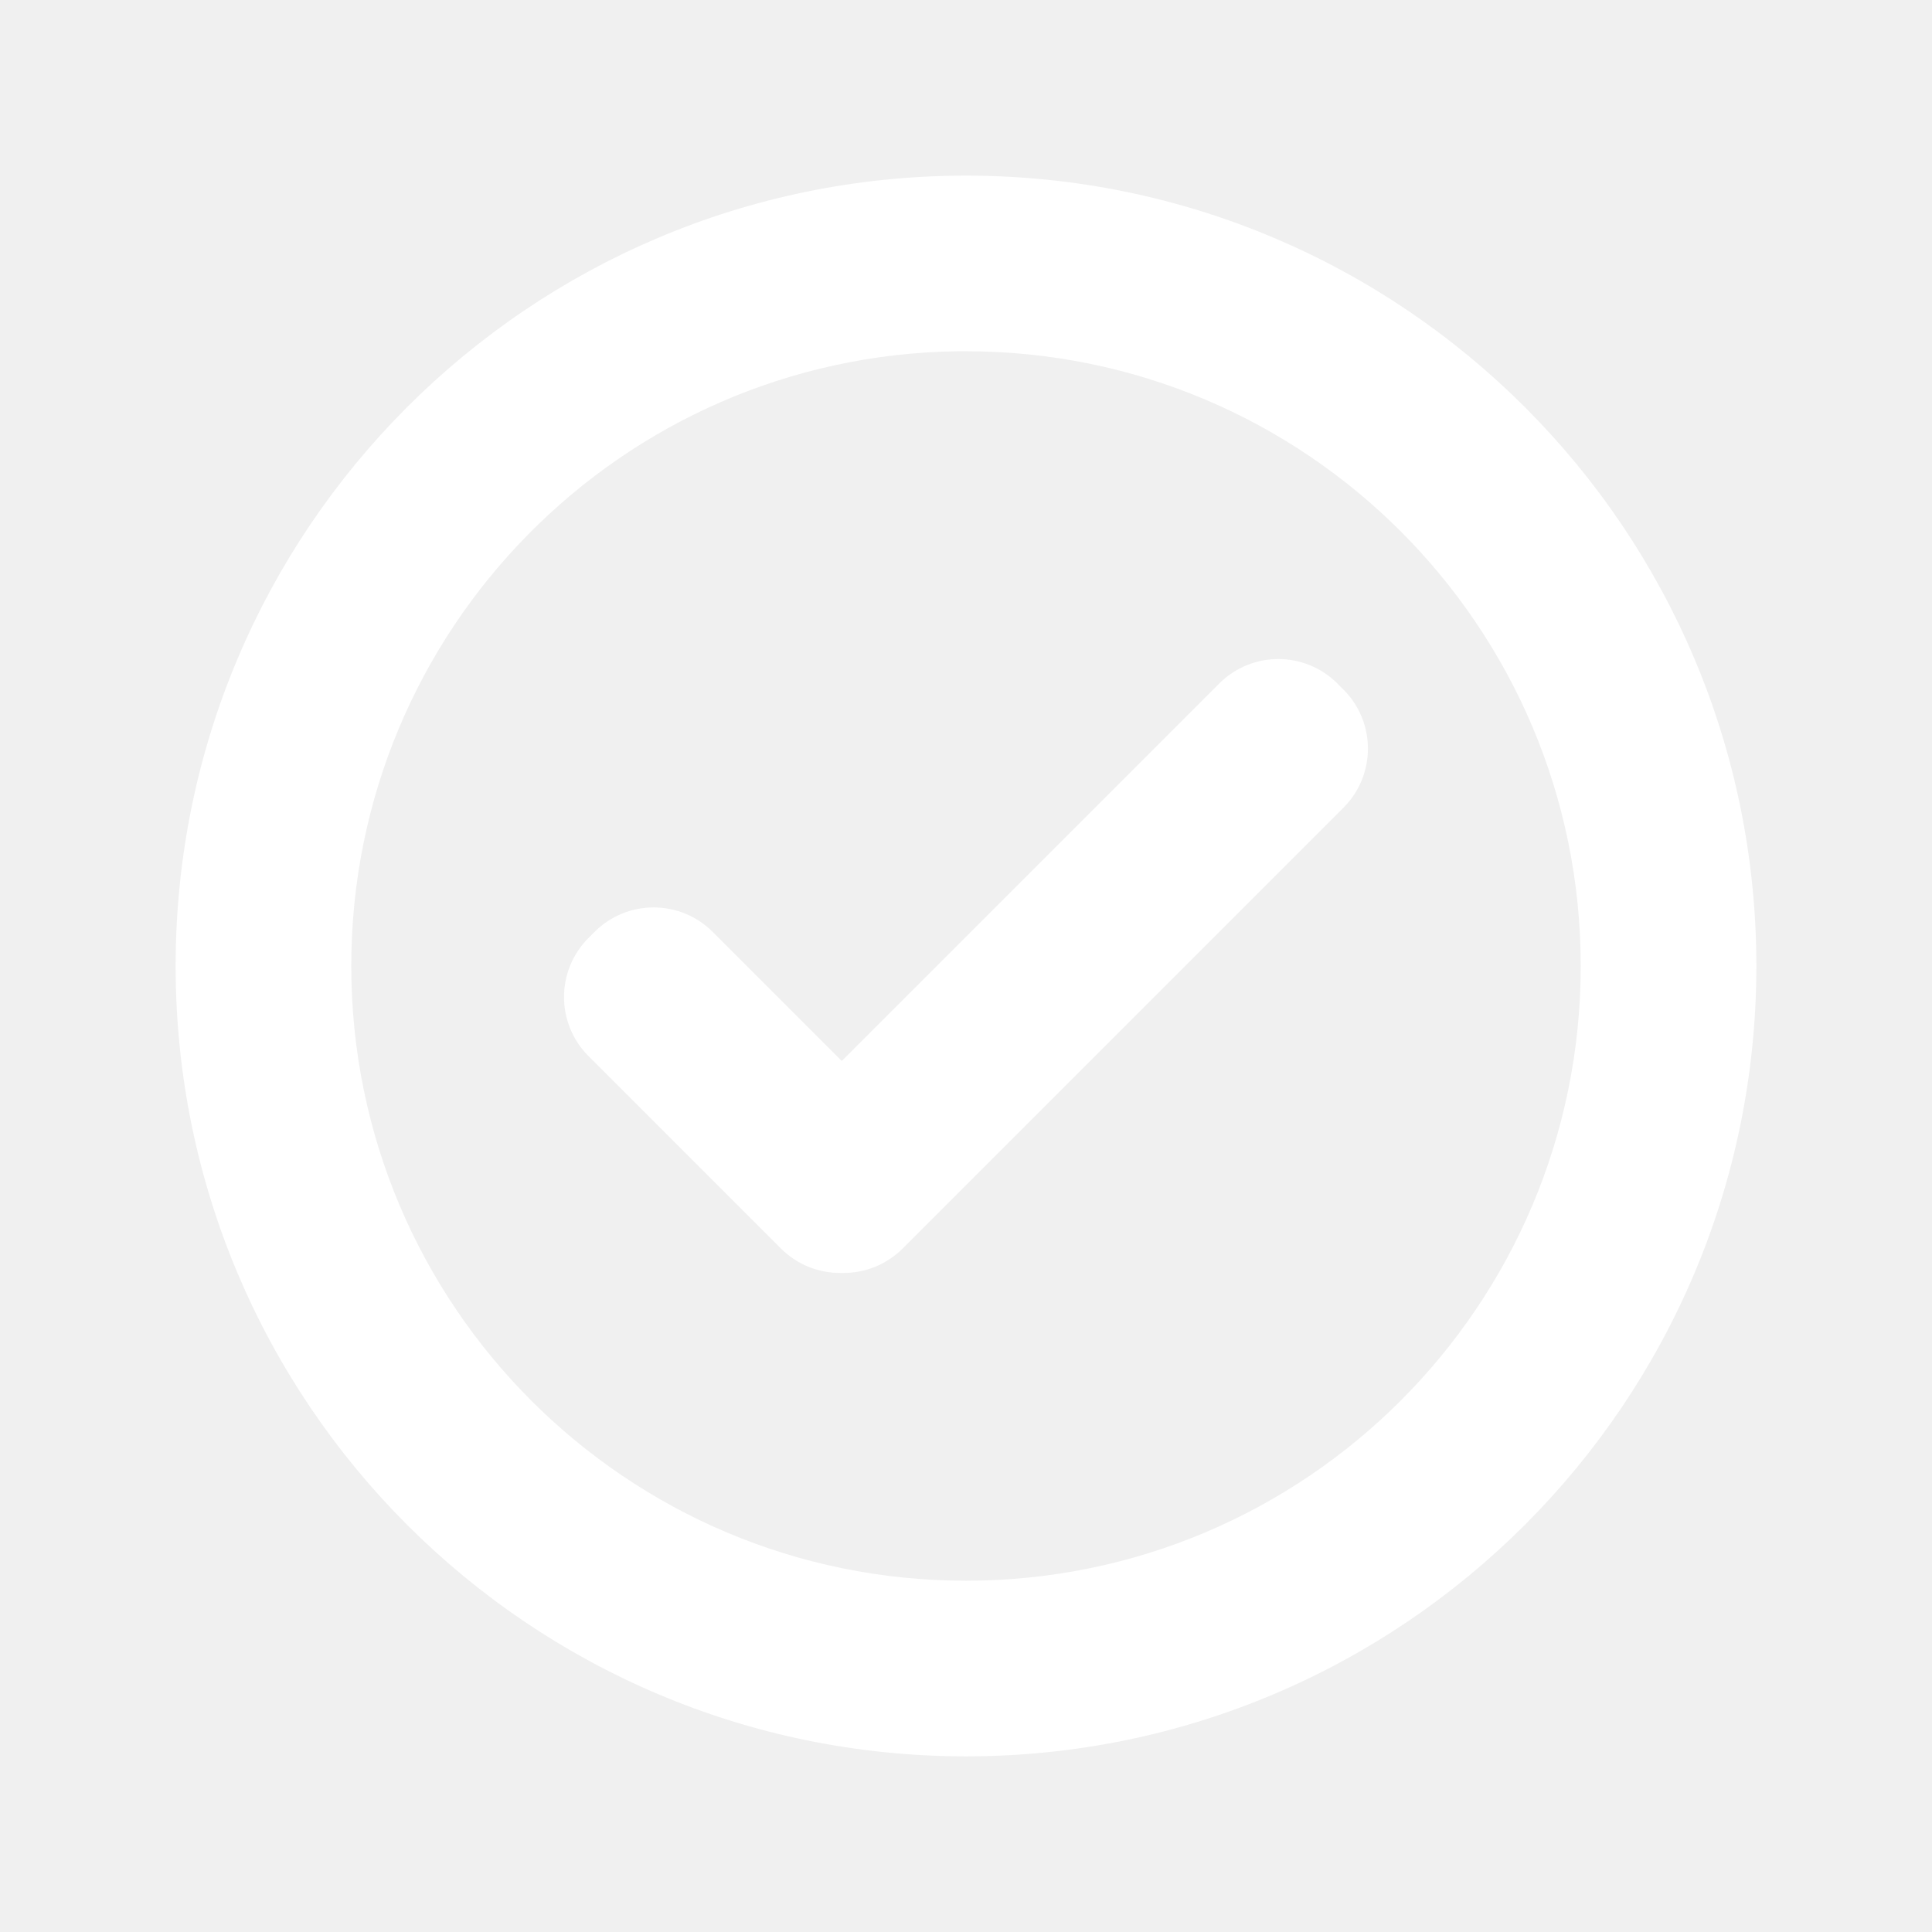
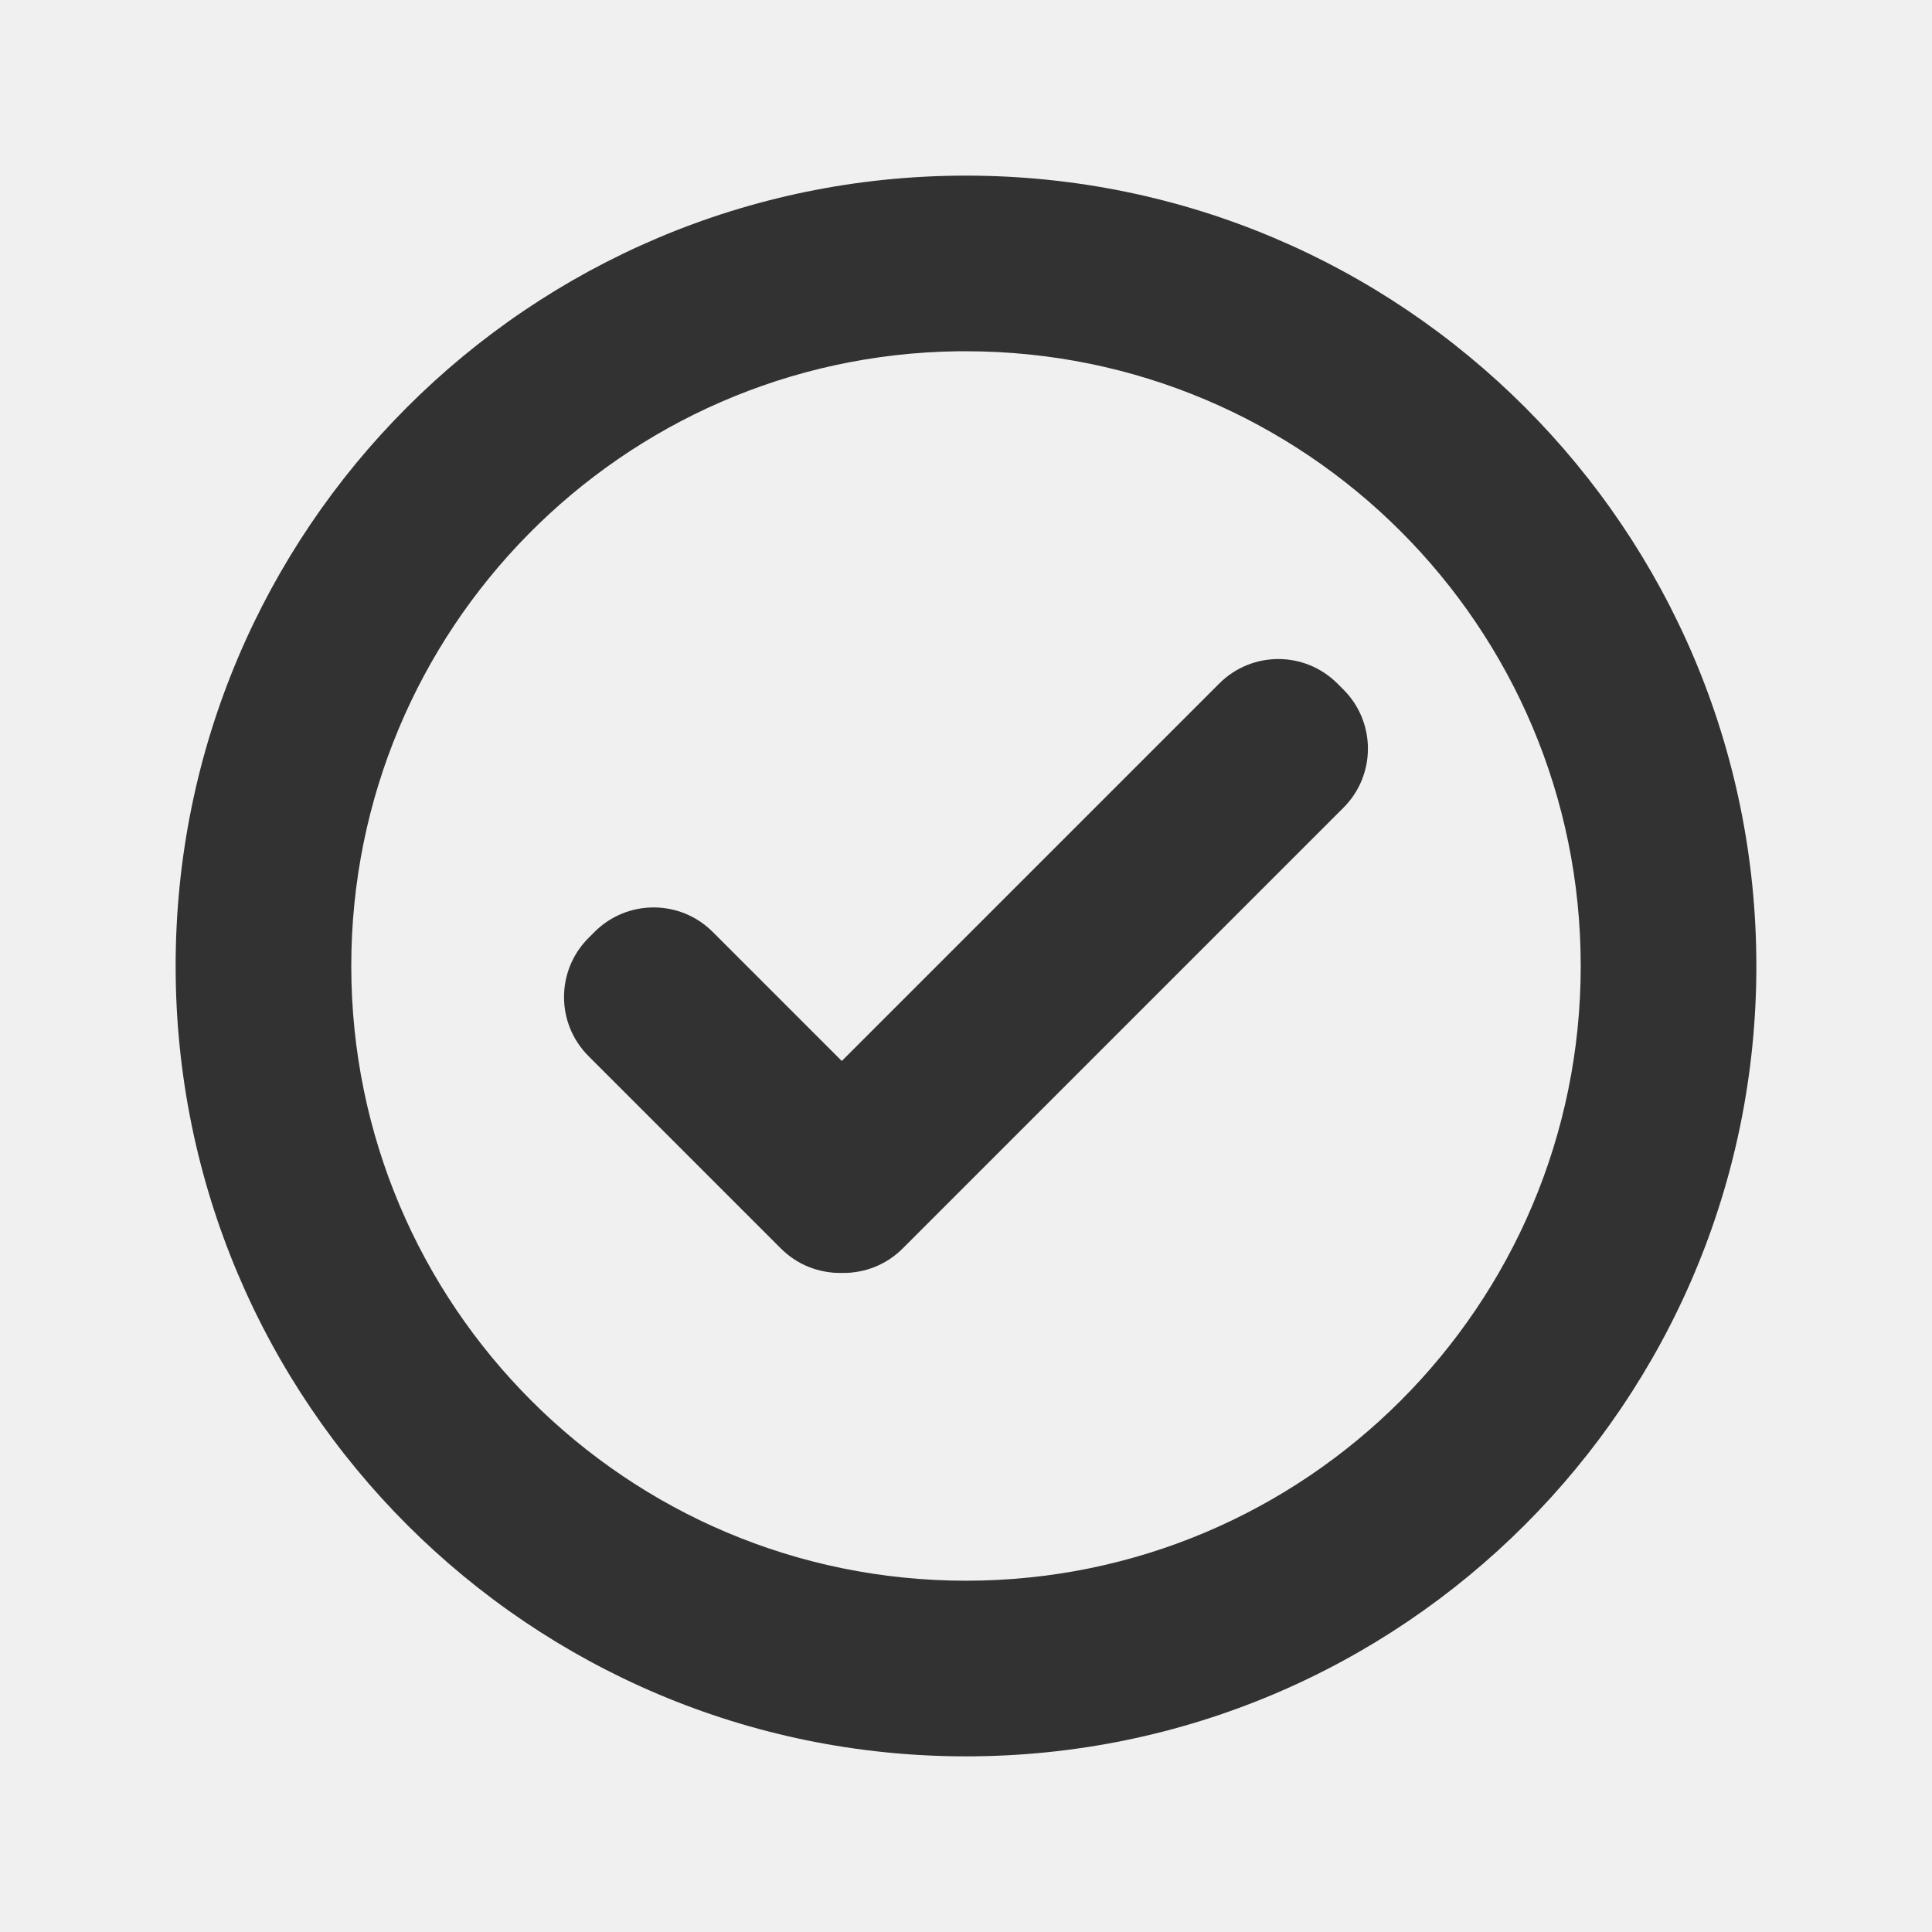
<svg xmlns="http://www.w3.org/2000/svg" id="svg4143" width="22" height="22" version="1.1" viewBox="0 0 22 22">
  <defs id="defs4157">
    <style id="current-color-scheme" type="text/css">
   .ColorScheme-Text { color:#333333; } .ColorScheme-Highlight { color:#5294e2; } .ColorScheme-ButtonBackground { color:#333333; }
  </style>
  </defs>
  <g id="update-none">
    <rect y="0" x="0" height="22" width="22" id="rect817-1-0" style="clip-rule:evenodd;fill:#ffffff;fill-opacity:0;fill-rule:evenodd;stroke-width:0.546;stroke-linejoin:round;stroke-miterlimit:1.414" />
    <g id="g899" transform="translate(0,-22.52512)">
-       <path id="path874" style="fill:#ffffff;fill-opacity:1;stroke-width:2.769;stroke-linecap:round" d="m 10.99,24.525 a 9,9 0 0 0 -8.99,9 9,9 0 0 0 9,9 9,9 0 0 0 9,-9 9,9 0 0 0 -9,-9 9,9 0 0 0 -0.01,0 z m -0.084,2 a 7,7 0 0 1 0.094,0 7,7 0 0 1 7,7 7,7 0 0 1 -7,7 7,7 0 0 1 -7,-7 7,7 0 0 1 6.906,-7 z" />
+       <path id="path874" style="fill:#323232;fill-opacity:1;stroke-width:2.769;stroke-linecap:round" d="m 10.99,24.525 a 9,9 0 0 0 -8.99,9 9,9 0 0 0 9,9 9,9 0 0 0 9,-9 9,9 0 0 0 -9,-9 9,9 0 0 0 -0.01,0 z m -0.084,2 a 7,7 0 0 1 0.094,0 7,7 0 0 1 7,7 7,7 0 0 1 -7,7 7,7 0 0 1 -7,-7 7,7 0 0 1 6.906,-7 z" />
      <g id="g891" transform="translate(-6.414213,-15.97892)">
-         <rect style="fill:#ffffff;fill-opacity:1;stroke-width:2;stroke-linecap:round" id="rect885" width="5" height="2" x="44.053" y="24.456" ry="0.951" transform="rotate(45)" />
-         <rect style="fill:#ffffff;fill-opacity:1;stroke-width:2.683;stroke-linecap:round" id="rect887" width="9" height="2" x="-26.426" y="47.083" ry="0.951" transform="rotate(-45)" />
+         <rect style="fill:#323232;fill-opacity:1;stroke-width:2;stroke-linecap:round" id="rect885" width="5" height="2" x="44.053" y="24.456" ry="0.951" transform="rotate(45)" />
+         <rect style="fill:#323232;fill-opacity:1;stroke-width:2.683;stroke-linecap:round" id="rect887" width="9" height="2" x="-26.426" y="47.083" ry="0.951" transform="rotate(-45)" />
      </g>
    </g>
  </g>
  <g id="update-low">
    <rect y="0" x="35" height="22" width="22" id="rect928" style="clip-rule:evenodd;fill:#ffffff;fill-opacity:0;fill-rule:evenodd;stroke-width:0.546;stroke-linejoin:round;stroke-miterlimit:1.414" />
    <g id="g931" transform="translate(35,-25)">
      <path id="path893" style="fill:#969696;fill-opacity:1;stroke-width:2.769;stroke-linecap:round" d="m 10.99,27 a 9,9 0 0 0 -8.99,9 9,9 0 0 0 9,9 9,9 0 0 0 9,-9 9,9 0 0 0 -9,-9 9,9 0 0 0 -0.01,0 z m -0.084,2 a 7,7 0 0 1 0.094,0 7,7 0 0 1 7,7 7,7 0 0 1 -7,7 7,7 0 0 1 -7,-7 7,7 0 0 1 6.906,-7 z" />
      <g id="g924" transform="translate(2.8443407e-7,-16)">
        <rect style="fill:#969696;fill-opacity:1;stroke-width:2;stroke-linecap:round" id="rect915" width="5" height="2" x="-30.193" y="40.719" ry="0.951" transform="rotate(-45)" />
        <rect style="fill:#969696;fill-opacity:1;stroke-width:2;stroke-linecap:round" id="rect917" width="5" height="2" x="-45.749" y="25.163" ry="0.951" transform="matrix(-0.7071068,-0.7071068,-0.7071068,0.7071068,0,0)" />
        <rect style="fill:#969696;fill-opacity:1;stroke-width:2.683;stroke-linecap:round" id="rect919" width="9" height="2" x="-57" y="10" ry="0.951" transform="rotate(-90)" />
      </g>
    </g>
  </g>
  <g id="update-medium">
    <rect y="29" x="35" height="22" width="22" id="rect988" style="clip-rule:evenodd;fill:#ffffff;fill-opacity:0;fill-rule:evenodd;stroke-width:0.546;stroke-linejoin:round;stroke-miterlimit:1.414" />
    <g id="g943" transform="translate(35,4)">
-       <path id="path933" style="fill:#c8c8c8;fill-opacity:1;stroke-width:2.769;stroke-linecap:round" d="m 10.99,27 a 9,9 0 0 0 -8.99,9 9,9 0 0 0 9,9 9,9 0 0 0 9,-9 9,9 0 0 0 -9,-9 9,9 0 0 0 -0.01,0 z m -0.084,2 a 7,7 0 0 1 0.094,0 7,7 0 0 1 7,7 7,7 0 0 1 -7,7 7,7 0 0 1 -7,-7 7,7 0 0 1 6.906,-7 z" />
+       <path id="path933" style="fill:#646464;fill-opacity:1;stroke-width:2.769;stroke-linecap:round" d="m 10.99,27 a 9,9 0 0 0 -8.99,9 9,9 0 0 0 9,9 9,9 0 0 0 9,-9 9,9 0 0 0 -9,-9 9,9 0 0 0 -0.01,0 z m -0.084,2 a 7,7 0 0 1 0.094,0 7,7 0 0 1 7,7 7,7 0 0 1 -7,7 7,7 0 0 1 -7,-7 7,7 0 0 1 6.906,-7 z" />
      <g id="g941" transform="translate(2.8443407e-7,-16)">
-         <rect style="fill:#c8c8c8;fill-opacity:1;stroke-width:2;stroke-linecap:round" id="rect935" width="5" height="2" x="-30.193" y="40.719" ry="0.951" transform="rotate(-45)" />
-         <rect style="fill:#c8c8c8;fill-opacity:1;stroke-width:2;stroke-linecap:round" id="rect937" width="5" height="2" x="-45.749" y="25.163" ry="0.951" transform="matrix(-0.7071068,-0.7071068,-0.7071068,0.7071068,0,0)" />
-         <rect style="fill:#c8c8c8;fill-opacity:1;stroke-width:2.683;stroke-linecap:round" id="rect939" width="9" height="2" x="-57" y="10" ry="0.951" transform="rotate(-90)" />
+         <rect style="fill:#646464;fill-opacity:1;stroke-width:2;stroke-linecap:round" id="rect935" width="5" height="2" x="-30.193" y="40.719" ry="0.951" transform="rotate(-45)" />
+         <rect style="fill:#646464;fill-opacity:1;stroke-width:2;stroke-linecap:round" id="rect937" width="5" height="2" x="-45.749" y="25.163" ry="0.951" transform="matrix(-0.7071068,-0.7071068,-0.7071068,0.7071068,0,0)" />
+         <rect style="fill:#646464;fill-opacity:1;stroke-width:2.683;stroke-linecap:round" id="rect939" width="9" height="2" x="-57" y="10" ry="0.951" transform="rotate(-90)" />
      </g>
    </g>
  </g>
  <g id="update-high">
    <rect y="58" x="35" height="22" width="22" id="rect999" style="clip-rule:evenodd;fill:#ffffff;fill-opacity:0;fill-rule:evenodd;stroke-width:0.546;stroke-linejoin:round;stroke-miterlimit:1.414" />
    <g id="g955" transform="translate(35,33)">
-       <path id="path945" style="fill:#ffffff;fill-opacity:1;stroke-width:2.769;stroke-linecap:round" d="m 10.99,27 a 9,9 0 0 0 -8.99,9 9,9 0 0 0 9,9 9,9 0 0 0 9,-9 9,9 0 0 0 -9,-9 9,9 0 0 0 -0.01,0 z m -0.084,2 a 7,7 0 0 1 0.094,0 7,7 0 0 1 7,7 7,7 0 0 1 -7,7 7,7 0 0 1 -7,-7 7,7 0 0 1 6.906,-7 z" />
+       <path id="path945" style="fill:#323232;fill-opacity:1;stroke-width:2.769;stroke-linecap:round" d="m 10.99,27 a 9,9 0 0 0 -8.99,9 9,9 0 0 0 9,9 9,9 0 0 0 9,-9 9,9 0 0 0 -9,-9 9,9 0 0 0 -0.01,0 z m -0.084,2 a 7,7 0 0 1 0.094,0 7,7 0 0 1 7,7 7,7 0 0 1 -7,7 7,7 0 0 1 -7,-7 7,7 0 0 1 6.906,-7 z" />
      <g id="g953" transform="translate(2.8443407e-7,-16)">
-         <rect style="fill:#ffffff;fill-opacity:1;stroke-width:2;stroke-linecap:round" id="rect947" width="5" height="2" x="-30.193" y="40.719" ry="0.951" transform="rotate(-45)" />
-         <rect style="fill:#ffffff;fill-opacity:1;stroke-width:2;stroke-linecap:round" id="rect949" width="5" height="2" x="-45.749" y="25.163" ry="0.951" transform="matrix(-0.7071068,-0.7071068,-0.7071068,0.7071068,0,0)" />
-         <rect style="fill:#ffffff;fill-opacity:1;stroke-width:2.683;stroke-linecap:round" id="rect951" width="9" height="2" x="-57" y="10" ry="0.951" transform="rotate(-90)" />
+         <rect style="fill:#323232;fill-opacity:1;stroke-width:2;stroke-linecap:round" id="rect947" width="5" height="2" x="-30.193" y="40.719" ry="0.951" transform="rotate(-45)" />
+         <rect style="fill:#323232;fill-opacity:1;stroke-width:2;stroke-linecap:round" id="rect949" width="5" height="2" x="-45.749" y="25.163" ry="0.951" transform="matrix(-0.7071068,-0.7071068,-0.7071068,0.7071068,0,0)" />
+         <rect style="fill:#323232;fill-opacity:1;stroke-width:2.683;stroke-linecap:round" id="rect951" width="9" height="2" x="-57" y="10" ry="0.951" transform="rotate(-90)" />
      </g>
    </g>
  </g>
</svg>
